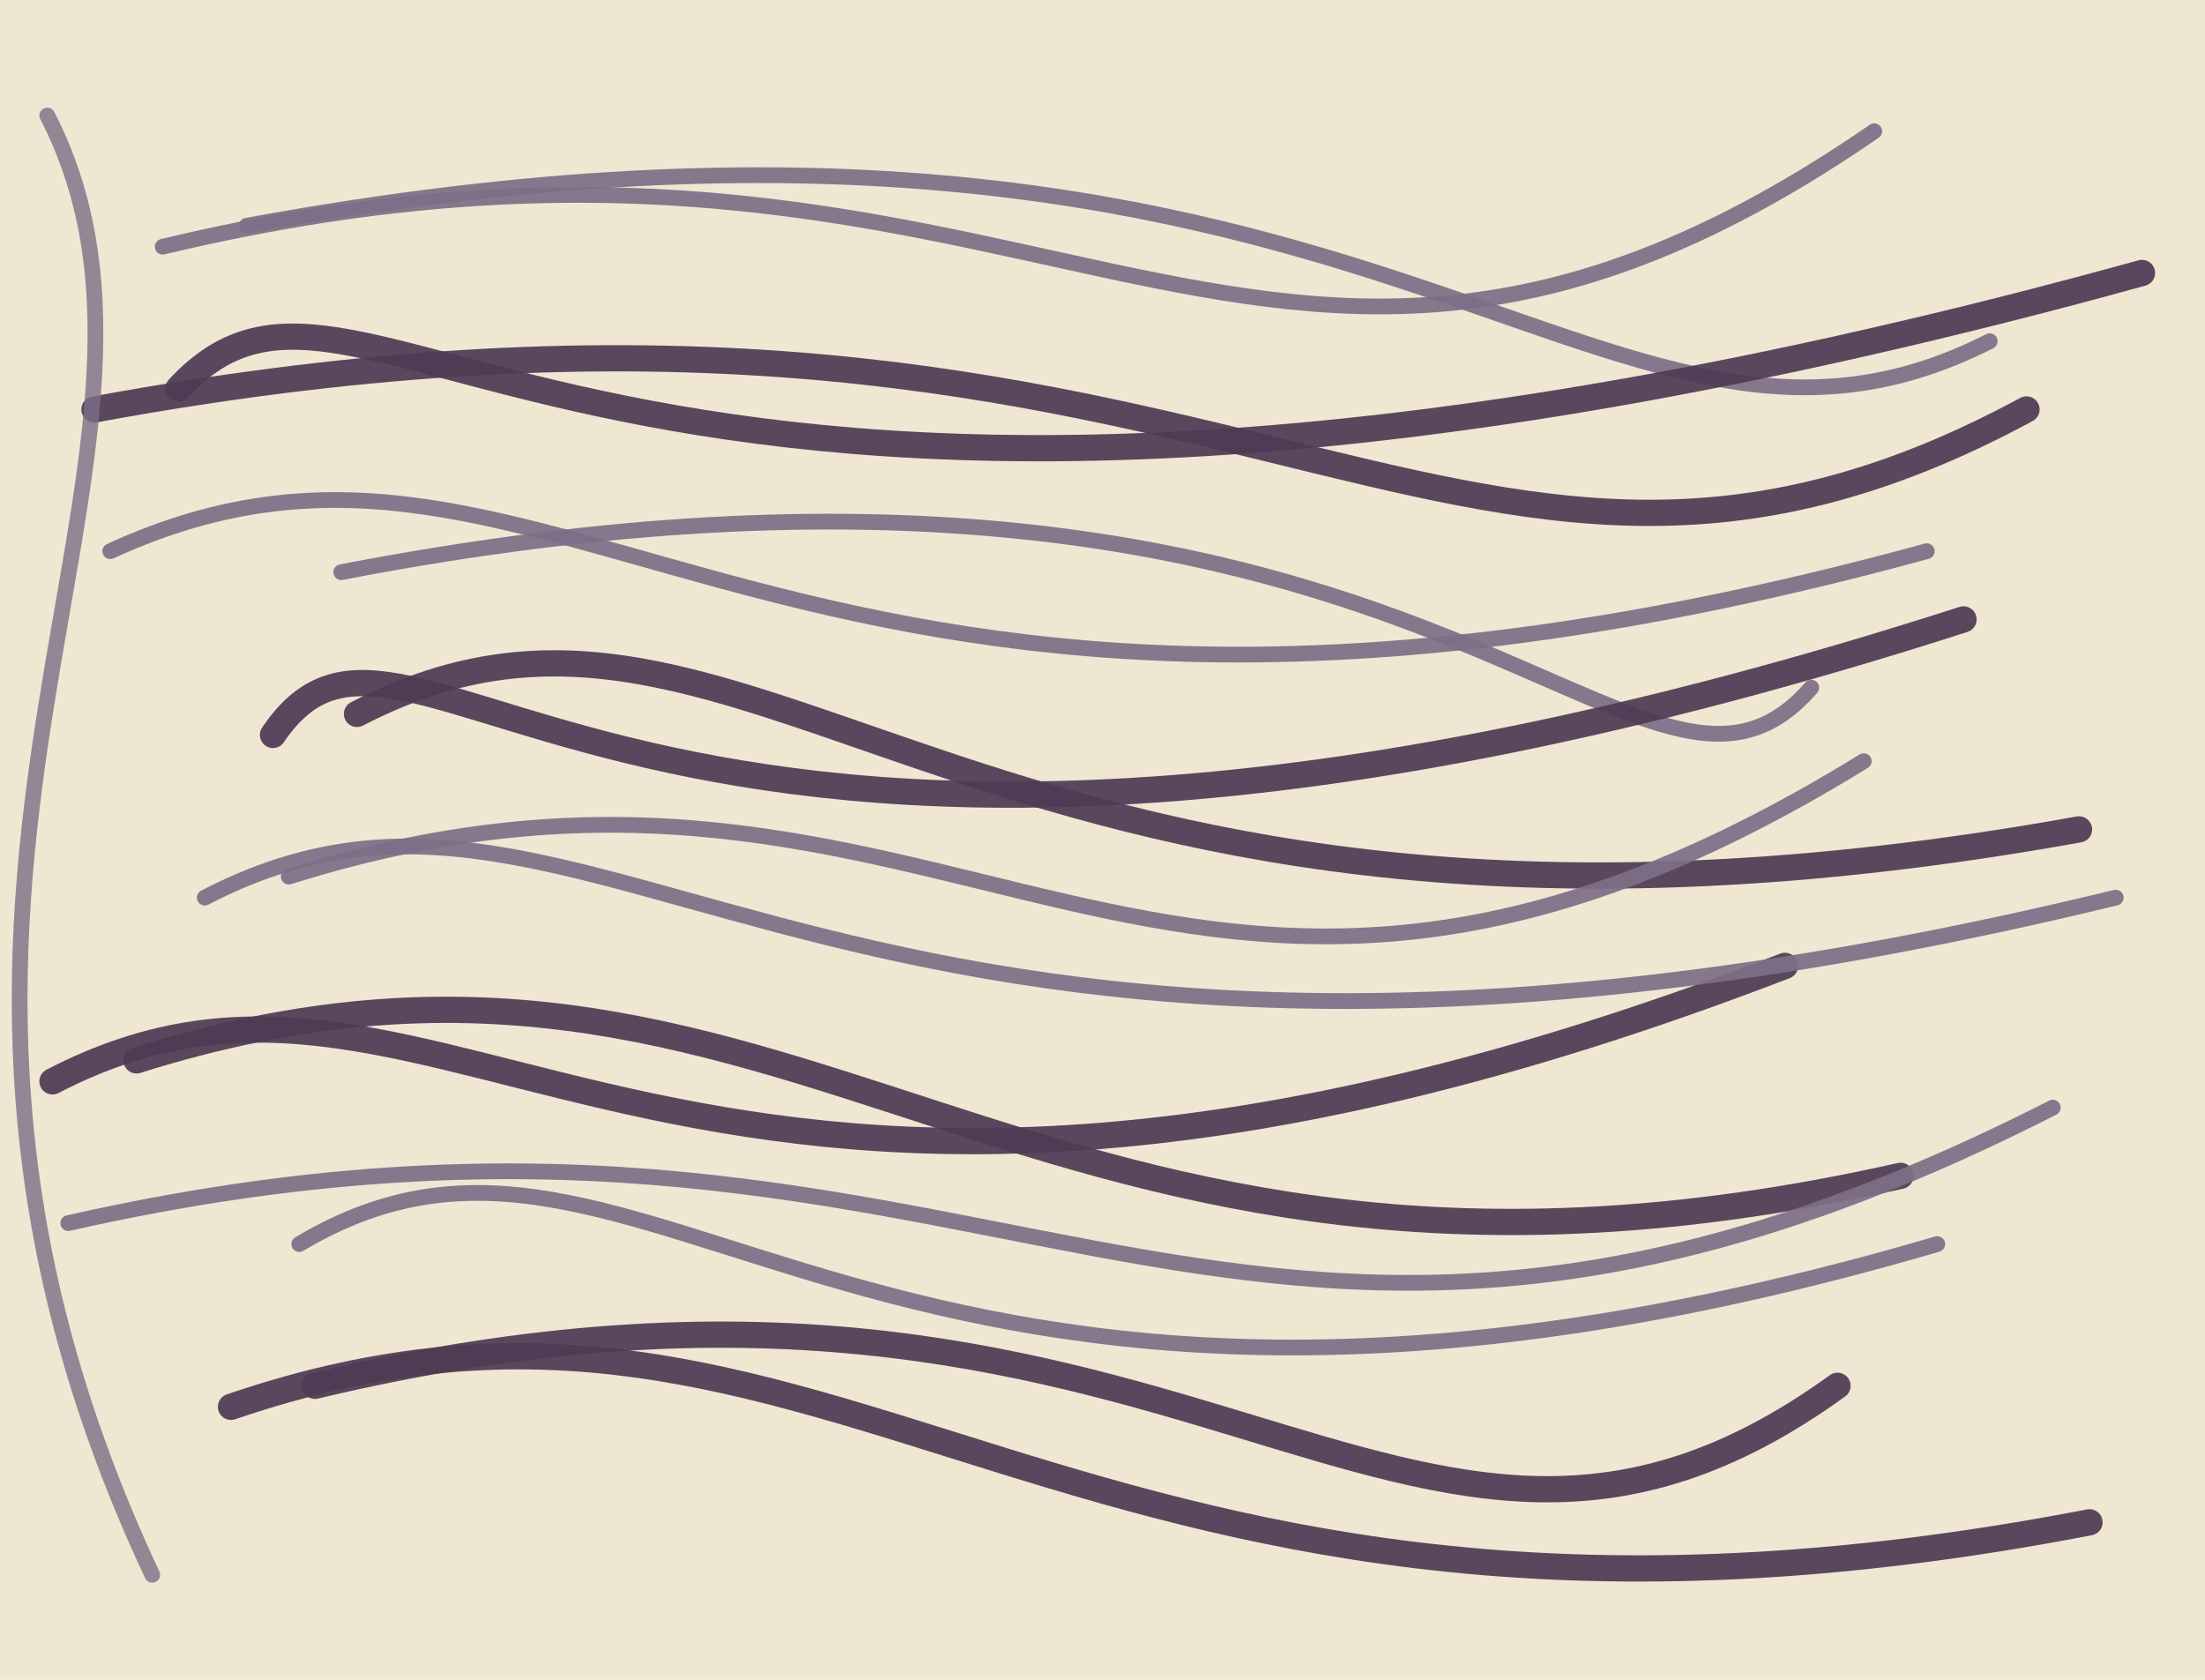
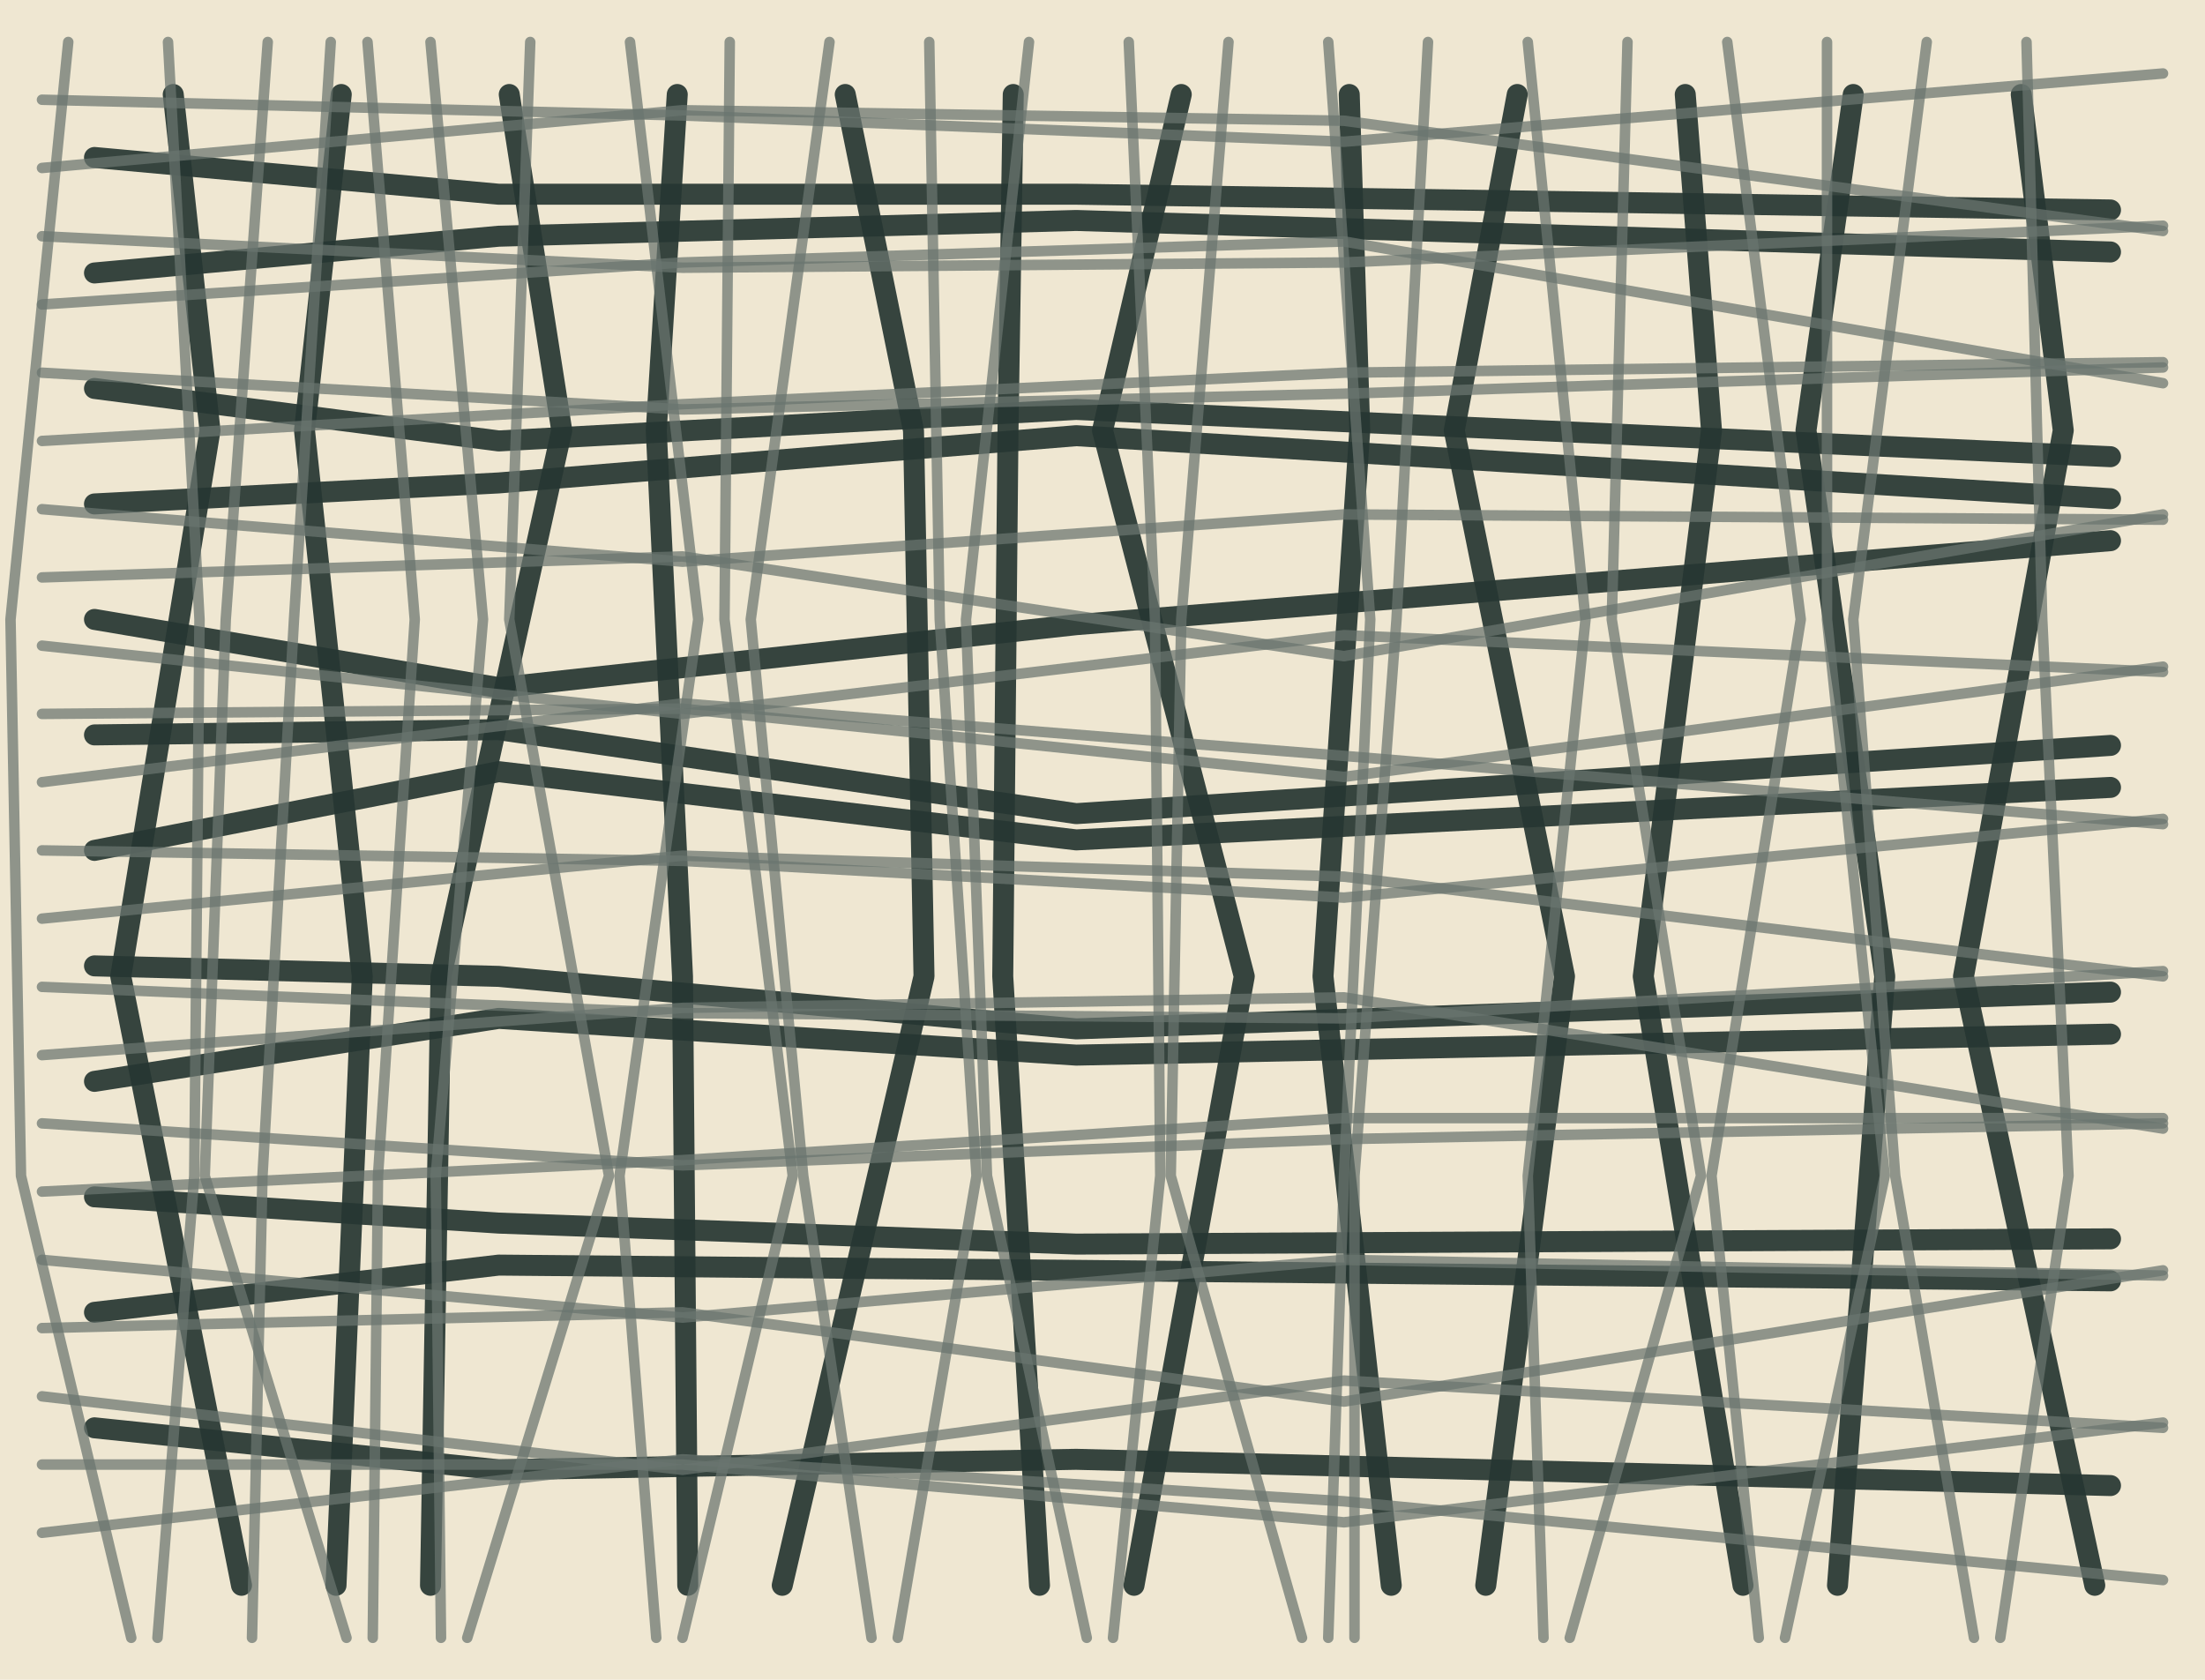
- <svg xmlns="http://www.w3.org/2000/svg" viewBox="0 0 420 320" role="img" aria-label="Unlabeled street grid stage 1">
+ <svg xmlns="http://www.w3.org/2000/svg" viewBox="0 0 420 320" role="img" aria-label="Unlabeled street-grid crop">
  <rect width="420" height="320" fill="#efe7d2" />
-   <g>
-     <path d="M10 206 C87 166 127 266 340 184" fill="none" stroke="hsl(280 18% 28%)" stroke-width="5" stroke-linecap="round" opacity="0.92" />
-     <path d="M57 237 C124 197 164 297 369 237" fill="none" stroke="hsl(280 10% 48%)" stroke-width="3" stroke-linecap="round" opacity="0.92" />
-     <path d="M44 268 C161 228 201 328 398 290" fill="none" stroke="hsl(280 18% 28%)" stroke-width="5" stroke-linecap="round" opacity="0.92" />
-     <path d="M31 47 C198 7 238 107 357 25" fill="none" stroke="hsl(280 10% 48%)" stroke-width="3" stroke-linecap="round" opacity="0.92" />
-     <path d="M18 78 C235 38 275 138 386 78" fill="none" stroke="hsl(280 18% 28%)" stroke-width="5" stroke-linecap="round" opacity="0.92" />
-     <path d="M65 109 C272 69 312 169 345 131" fill="none" stroke="hsl(280 10% 48%)" stroke-width="3" stroke-linecap="round" opacity="0.92" />
-     <path d="M52 140 C79 100 119 200 374 118" fill="none" stroke="hsl(280 18% 28%)" stroke-width="5" stroke-linecap="round" opacity="0.92" />
-     <path d="M39 171 C116 131 156 231 403 171" fill="none" stroke="hsl(280 10% 48%)" stroke-width="3" stroke-linecap="round" opacity="0.92" />
-     <path d="M26 202 C153 162 193 262 362 224" fill="none" stroke="hsl(280 18% 28%)" stroke-width="5" stroke-linecap="round" opacity="0.92" />
-     <path d="M13 233 C190 193 230 293 391 211" fill="none" stroke="hsl(280 10% 48%)" stroke-width="3" stroke-linecap="round" opacity="0.92" />
-     <path d="M60 264 C227 224 267 324 350 264" fill="none" stroke="hsl(280 18% 28%)" stroke-width="5" stroke-linecap="round" opacity="0.92" />
-     <path d="M47 43 C264 3 304 103 379 65" fill="none" stroke="hsl(280 10% 48%)" stroke-width="3" stroke-linecap="round" opacity="0.92" />
-     <path d="M34 74 C71 34 111 134 408 52" fill="none" stroke="hsl(280 18% 28%)" stroke-width="5" stroke-linecap="round" opacity="0.92" />
-     <path d="M21 105 C108 65 148 165 367 105" fill="none" stroke="hsl(280 10% 48%)" stroke-width="3" stroke-linecap="round" opacity="0.92" />
-     <path d="M68 136 C145 96 185 196 396 158" fill="none" stroke="hsl(280 18% 28%)" stroke-width="5" stroke-linecap="round" opacity="0.92" />
-     <path d="M55 167 C182 127 222 227 355 145" fill="none" stroke="hsl(280 10% 48%)" stroke-width="3" stroke-linecap="round" opacity="0.92" />
-     <path d="M-249 22 C-215 88 -291 168 -229 300" fill="none" stroke="hsl(280 10% 48%)" stroke-width="3" stroke-linecap="round" opacity="0.8" />
-     <path d="M-206 22 C-172 88 -248 168 -186 300" fill="none" stroke="hsl(280 10% 48%)" stroke-width="3" stroke-linecap="round" opacity="0.8" />
-     <path d="M-163 22 C-129 88 -205 168 -143 300" fill="none" stroke="hsl(280 10% 48%)" stroke-width="3" stroke-linecap="round" opacity="0.8" />
-     <path d="M-120 22 C-86 88 -162 168 -100 300" fill="none" stroke="hsl(280 10% 48%)" stroke-width="3" stroke-linecap="round" opacity="0.8" />
-     <path d="M-77 22 C-43 88 -119 168 -57 300" fill="none" stroke="hsl(280 10% 48%)" stroke-width="3" stroke-linecap="round" opacity="0.8" />
-     <path d="M-34 22 C0 88 -76 168 -14 300" fill="none" stroke="hsl(280 10% 48%)" stroke-width="3" stroke-linecap="round" opacity="0.8" />
-     <path d="M9 22 C43 88 -33 168 29 300" fill="none" stroke="hsl(280 10% 48%)" stroke-width="3" stroke-linecap="round" opacity="0.8" />
-     <path d="M-288 22 C-254 88 -330 168 -268 300" fill="none" stroke="hsl(280 10% 48%)" stroke-width="3" stroke-linecap="round" opacity="0.8" />
-     <path d="M-245 22 C-211 88 -287 168 -225 300" fill="none" stroke="hsl(280 10% 48%)" stroke-width="3" stroke-linecap="round" opacity="0.8" />
-   </g>
+   <path d="M18 30 L95 37 L205 37 L402 40" fill="none" stroke="#263632" stroke-width="4" stroke-linecap="round" stroke-linejoin="round" opacity="0.92" />
+   <path d="M18 52 L95 45 L205 42 L402 48" fill="none" stroke="#263632" stroke-width="4" stroke-linecap="round" stroke-linejoin="round" opacity="0.92" />
+   <path d="M18 74 L95 84 L205 78 L402 87" fill="none" stroke="#263632" stroke-width="4" stroke-linecap="round" stroke-linejoin="round" opacity="0.92" />
+   <path d="M18 96 L95 92 L205 83 L402 95" fill="none" stroke="#263632" stroke-width="4" stroke-linecap="round" stroke-linejoin="round" opacity="0.92" />
+   <path d="M18 118 L95 131 L205 119 L402 103" fill="none" stroke="#263632" stroke-width="4" stroke-linecap="round" stroke-linejoin="round" opacity="0.92" />
+   <path d="M18 140 L95 139 L205 155 L402 142" fill="none" stroke="#263632" stroke-width="4" stroke-linecap="round" stroke-linejoin="round" opacity="0.92" />
+   <path d="M18 162 L95 147 L205 160 L402 150" fill="none" stroke="#263632" stroke-width="4" stroke-linecap="round" stroke-linejoin="round" opacity="0.92" />
+   <path d="M18 184 L95 186 L205 196 L402 189" fill="none" stroke="#263632" stroke-width="4" stroke-linecap="round" stroke-linejoin="round" opacity="0.92" />
+   <path d="M18 206 L95 194 L205 201 L402 197" fill="none" stroke="#263632" stroke-width="4" stroke-linecap="round" stroke-linejoin="round" opacity="0.92" />
+   <path d="M18 228 L95 233 L205 237 L402 236" fill="none" stroke="#263632" stroke-width="4" stroke-linecap="round" stroke-linejoin="round" opacity="0.92" />
+   <path d="M18 250 L95 241 L205 242 L402 244" fill="none" stroke="#263632" stroke-width="4" stroke-linecap="round" stroke-linejoin="round" opacity="0.92" />
+   <path d="M18 272 L95 280 L205 278 L402 283" fill="none" stroke="#263632" stroke-width="4" stroke-linecap="round" stroke-linejoin="round" opacity="0.92" />
+   <path d="M33 18 L40 82 L23 186 L46 302" fill="none" stroke="#263632" stroke-width="4" stroke-linecap="round" stroke-linejoin="round" opacity="0.92" />
+   <path d="M65 18 L58 82 L69 186 L64 302" fill="none" stroke="#263632" stroke-width="4" stroke-linecap="round" stroke-linejoin="round" opacity="0.92" />
+   <path d="M97 18 L107 82 L84 186 L82 302" fill="none" stroke="#263632" stroke-width="4" stroke-linecap="round" stroke-linejoin="round" opacity="0.92" />
+   <path d="M129 18 L125 82 L130 186 L131 302" fill="none" stroke="#263632" stroke-width="4" stroke-linecap="round" stroke-linejoin="round" opacity="0.92" />
+   <path d="M161 18 L174 82 L176 186 L149 302" fill="none" stroke="#263632" stroke-width="4" stroke-linecap="round" stroke-linejoin="round" opacity="0.92" />
+   <path d="M193 18 L192 82 L191 186 L198 302" fill="none" stroke="#263632" stroke-width="4" stroke-linecap="round" stroke-linejoin="round" opacity="0.92" />
+   <path d="M225 18 L210 82 L237 186 L216 302" fill="none" stroke="#263632" stroke-width="4" stroke-linecap="round" stroke-linejoin="round" opacity="0.92" />
+   <path d="M257 18 L259 82 L252 186 L265 302" fill="none" stroke="#263632" stroke-width="4" stroke-linecap="round" stroke-linejoin="round" opacity="0.92" />
+   <path d="M289 18 L277 82 L298 186 L283 302" fill="none" stroke="#263632" stroke-width="4" stroke-linecap="round" stroke-linejoin="round" opacity="0.92" />
+   <path d="M321 18 L326 82 L313 186 L332 302" fill="none" stroke="#263632" stroke-width="4" stroke-linecap="round" stroke-linejoin="round" opacity="0.92" />
+   <path d="M353 18 L344 82 L359 186 L350 302" fill="none" stroke="#263632" stroke-width="4" stroke-linecap="round" stroke-linejoin="round" opacity="0.92" />
+   <path d="M385 18 L393 82 L374 186 L399 302" fill="none" stroke="#263632" stroke-width="4" stroke-linecap="round" stroke-linejoin="round" opacity="0.92" />
+   <path d="M8 71 L130 78 L256 75 L412 70" fill="none" stroke="#69756f" stroke-width="2" stroke-linecap="round" stroke-linejoin="round" opacity="0.72" />
+   <path d="M8 84 L130 77 L256 71 L412 69" fill="none" stroke="#69756f" stroke-width="2" stroke-linecap="round" stroke-linejoin="round" opacity="0.72" />
+   <path d="M8 97 L130 107 L256 98 L412 99" fill="none" stroke="#69756f" stroke-width="2" stroke-linecap="round" stroke-linejoin="round" opacity="0.72" />
+   <path d="M8 110 L130 106 L256 125 L412 98" fill="none" stroke="#69756f" stroke-width="2" stroke-linecap="round" stroke-linejoin="round" opacity="0.72" />
+   <path d="M8 123 L130 136 L256 121 L412 128" fill="none" stroke="#69756f" stroke-width="2" stroke-linecap="round" stroke-linejoin="round" opacity="0.72" />
+   <path d="M8 136 L130 135 L256 148 L412 127" fill="none" stroke="#69756f" stroke-width="2" stroke-linecap="round" stroke-linejoin="round" opacity="0.72" />
+   <path d="M8 149 L130 134 L256 144 L412 157" fill="none" stroke="#69756f" stroke-width="2" stroke-linecap="round" stroke-linejoin="round" opacity="0.72" />
+   <path d="M8 162 L130 164 L256 171 L412 156" fill="none" stroke="#69756f" stroke-width="2" stroke-linecap="round" stroke-linejoin="round" opacity="0.72" />
+   <path d="M8 175 L130 163 L256 167 L412 186" fill="none" stroke="#69756f" stroke-width="2" stroke-linecap="round" stroke-linejoin="round" opacity="0.72" />
+   <path d="M8 188 L130 193 L256 194 L412 185" fill="none" stroke="#69756f" stroke-width="2" stroke-linecap="round" stroke-linejoin="round" opacity="0.72" />
+   <path d="M8 201 L130 192 L256 190 L412 215" fill="none" stroke="#69756f" stroke-width="2" stroke-linecap="round" stroke-linejoin="round" opacity="0.72" />
+   <path d="M8 214 L130 222 L256 217 L412 214" fill="none" stroke="#69756f" stroke-width="2" stroke-linecap="round" stroke-linejoin="round" opacity="0.72" />
+   <path d="M8 227 L130 221 L256 213 L412 213" fill="none" stroke="#69756f" stroke-width="2" stroke-linecap="round" stroke-linejoin="round" opacity="0.72" />
+   <path d="M8 240 L130 251 L256 240 L412 243" fill="none" stroke="#69756f" stroke-width="2" stroke-linecap="round" stroke-linejoin="round" opacity="0.72" />
+   <path d="M8 253 L130 250 L256 267 L412 242" fill="none" stroke="#69756f" stroke-width="2" stroke-linecap="round" stroke-linejoin="round" opacity="0.72" />
+   <path d="M8 266 L130 280 L256 263 L412 272" fill="none" stroke="#69756f" stroke-width="2" stroke-linecap="round" stroke-linejoin="round" opacity="0.72" />
+   <path d="M8 279 L130 279 L256 290 L412 271" fill="none" stroke="#69756f" stroke-width="2" stroke-linecap="round" stroke-linejoin="round" opacity="0.72" />
+   <path d="M8 292 L130 278 L256 286 L412 301" fill="none" stroke="#69756f" stroke-width="2" stroke-linecap="round" stroke-linejoin="round" opacity="0.72" />
+   <path d="M8 19 L130 22 L256 27 L412 14" fill="none" stroke="#69756f" stroke-width="2" stroke-linecap="round" stroke-linejoin="round" opacity="0.72" />
+   <path d="M8 32 L130 21 L256 23 L412 44" fill="none" stroke="#69756f" stroke-width="2" stroke-linecap="round" stroke-linejoin="round" opacity="0.72" />
+   <path d="M8 45 L130 51 L256 50 L412 43" fill="none" stroke="#69756f" stroke-width="2" stroke-linecap="round" stroke-linejoin="round" opacity="0.72" />
+   <path d="M8 58 L130 50 L256 46 L412 73" fill="none" stroke="#69756f" stroke-width="2" stroke-linecap="round" stroke-linejoin="round" opacity="0.72" />
+   <path d="M63 8 L56 118 L50 224 L48 312" fill="none" stroke="#69756f" stroke-width="2" stroke-linecap="round" stroke-linejoin="round" opacity="0.72" />
+   <path d="M82 8 L92 118 L83 224 L84 312" fill="none" stroke="#69756f" stroke-width="2" stroke-linecap="round" stroke-linejoin="round" opacity="0.72" />
+   <path d="M101 8 L97 118 L116 224 L89 312" fill="none" stroke="#69756f" stroke-width="2" stroke-linecap="round" stroke-linejoin="round" opacity="0.72" />
+   <path d="M120 8 L133 118 L118 224 L125 312" fill="none" stroke="#69756f" stroke-width="2" stroke-linecap="round" stroke-linejoin="round" opacity="0.72" />
+   <path d="M139 8 L138 118 L151 224 L130 312" fill="none" stroke="#69756f" stroke-width="2" stroke-linecap="round" stroke-linejoin="round" opacity="0.72" />
+   <path d="M158 8 L143 118 L153 224 L166 312" fill="none" stroke="#69756f" stroke-width="2" stroke-linecap="round" stroke-linejoin="round" opacity="0.72" />
+   <path d="M177 8 L179 118 L186 224 L171 312" fill="none" stroke="#69756f" stroke-width="2" stroke-linecap="round" stroke-linejoin="round" opacity="0.72" />
+   <path d="M196 8 L184 118 L188 224 L207 312" fill="none" stroke="#69756f" stroke-width="2" stroke-linecap="round" stroke-linejoin="round" opacity="0.72" />
+   <path d="M215 8 L220 118 L221 224 L212 312" fill="none" stroke="#69756f" stroke-width="2" stroke-linecap="round" stroke-linejoin="round" opacity="0.72" />
+   <path d="M234 8 L225 118 L223 224 L248 312" fill="none" stroke="#69756f" stroke-width="2" stroke-linecap="round" stroke-linejoin="round" opacity="0.72" />
+   <path d="M253 8 L261 118 L256 224 L253 312" fill="none" stroke="#69756f" stroke-width="2" stroke-linecap="round" stroke-linejoin="round" opacity="0.72" />
+   <path d="M272 8 L266 118 L258 224 L258 312" fill="none" stroke="#69756f" stroke-width="2" stroke-linecap="round" stroke-linejoin="round" opacity="0.72" />
+   <path d="M291 8 L302 118 L291 224 L294 312" fill="none" stroke="#69756f" stroke-width="2" stroke-linecap="round" stroke-linejoin="round" opacity="0.72" />
+   <path d="M310 8 L307 118 L324 224 L299 312" fill="none" stroke="#69756f" stroke-width="2" stroke-linecap="round" stroke-linejoin="round" opacity="0.72" />
+   <path d="M329 8 L343 118 L326 224 L335 312" fill="none" stroke="#69756f" stroke-width="2" stroke-linecap="round" stroke-linejoin="round" opacity="0.72" />
+   <path d="M348 8 L348 118 L359 224 L340 312" fill="none" stroke="#69756f" stroke-width="2" stroke-linecap="round" stroke-linejoin="round" opacity="0.72" />
+   <path d="M367 8 L353 118 L361 224 L376 312" fill="none" stroke="#69756f" stroke-width="2" stroke-linecap="round" stroke-linejoin="round" opacity="0.72" />
+   <path d="M386 8 L389 118 L394 224 L381 312" fill="none" stroke="#69756f" stroke-width="2" stroke-linecap="round" stroke-linejoin="round" opacity="0.72" />
+   <path d="M13 8 L2 118 L4 224 L25 312" fill="none" stroke="#69756f" stroke-width="2" stroke-linecap="round" stroke-linejoin="round" opacity="0.72" />
+   <path d="M32 8 L38 118 L37 224 L30 312" fill="none" stroke="#69756f" stroke-width="2" stroke-linecap="round" stroke-linejoin="round" opacity="0.72" />
+   <path d="M51 8 L43 118 L39 224 L66 312" fill="none" stroke="#69756f" stroke-width="2" stroke-linecap="round" stroke-linejoin="round" opacity="0.72" />
+   <path d="M70 8 L79 118 L72 224 L71 312" fill="none" stroke="#69756f" stroke-width="2" stroke-linecap="round" stroke-linejoin="round" opacity="0.72" />
</svg>
